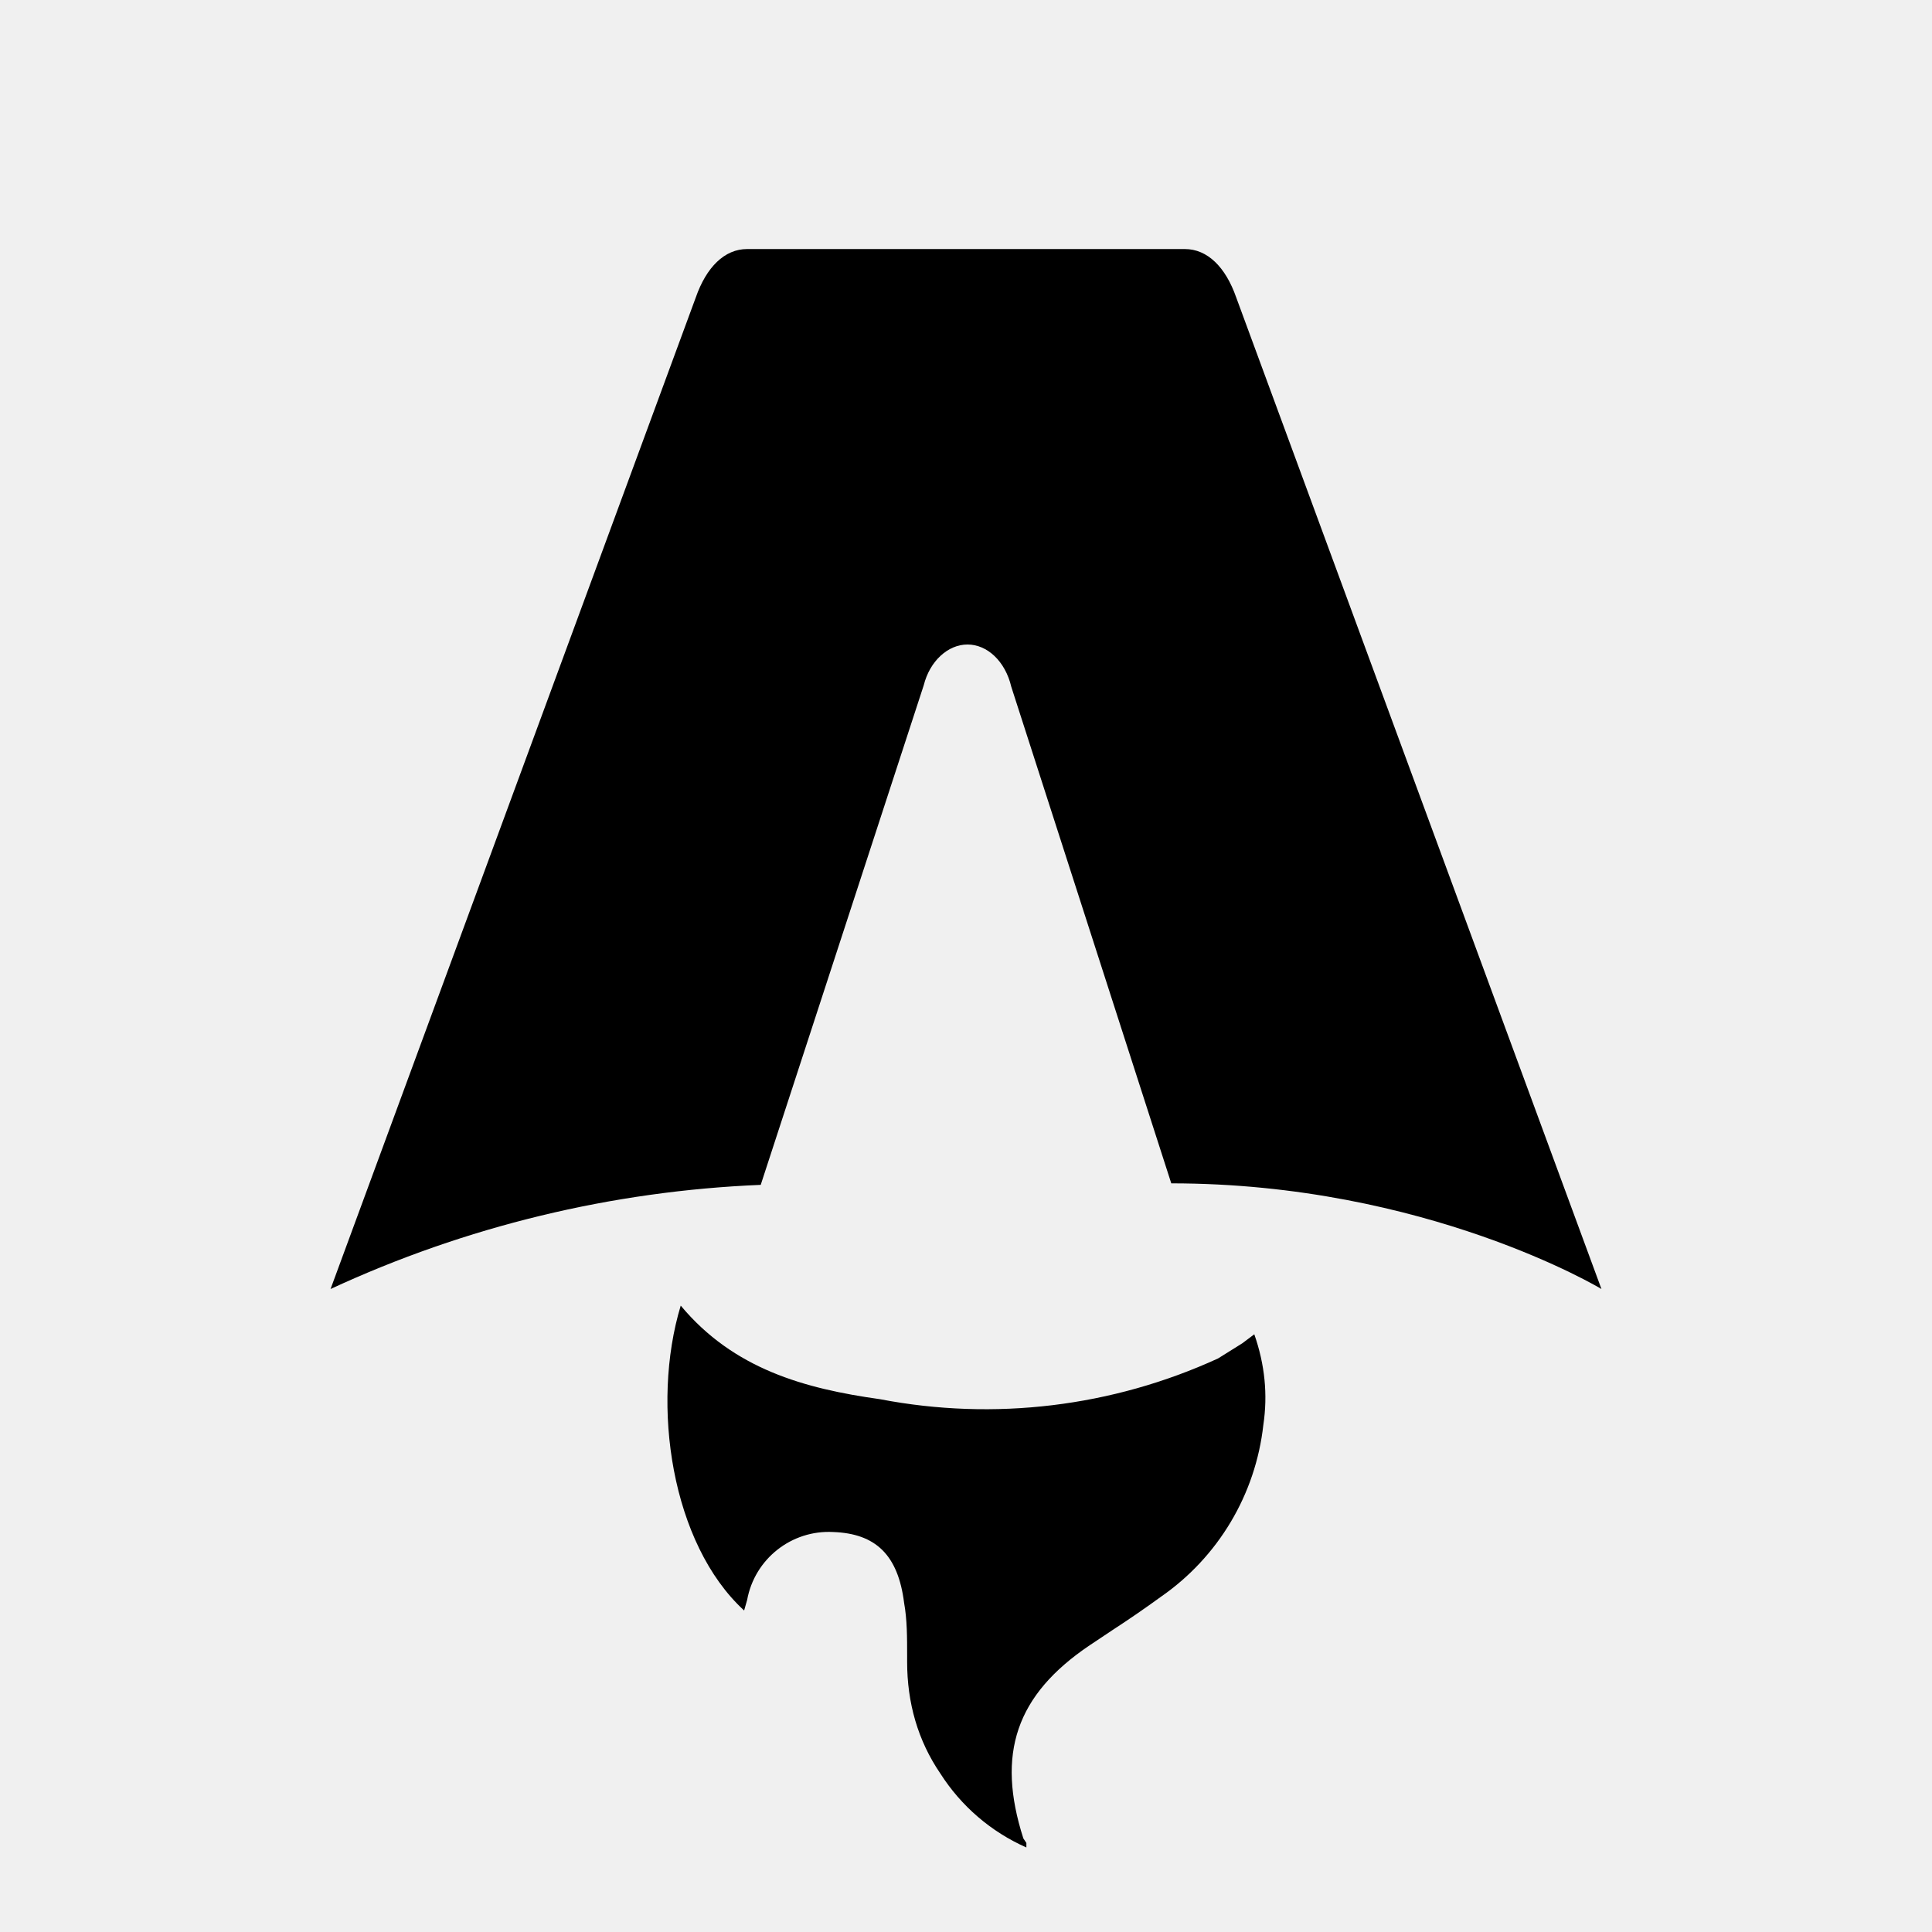
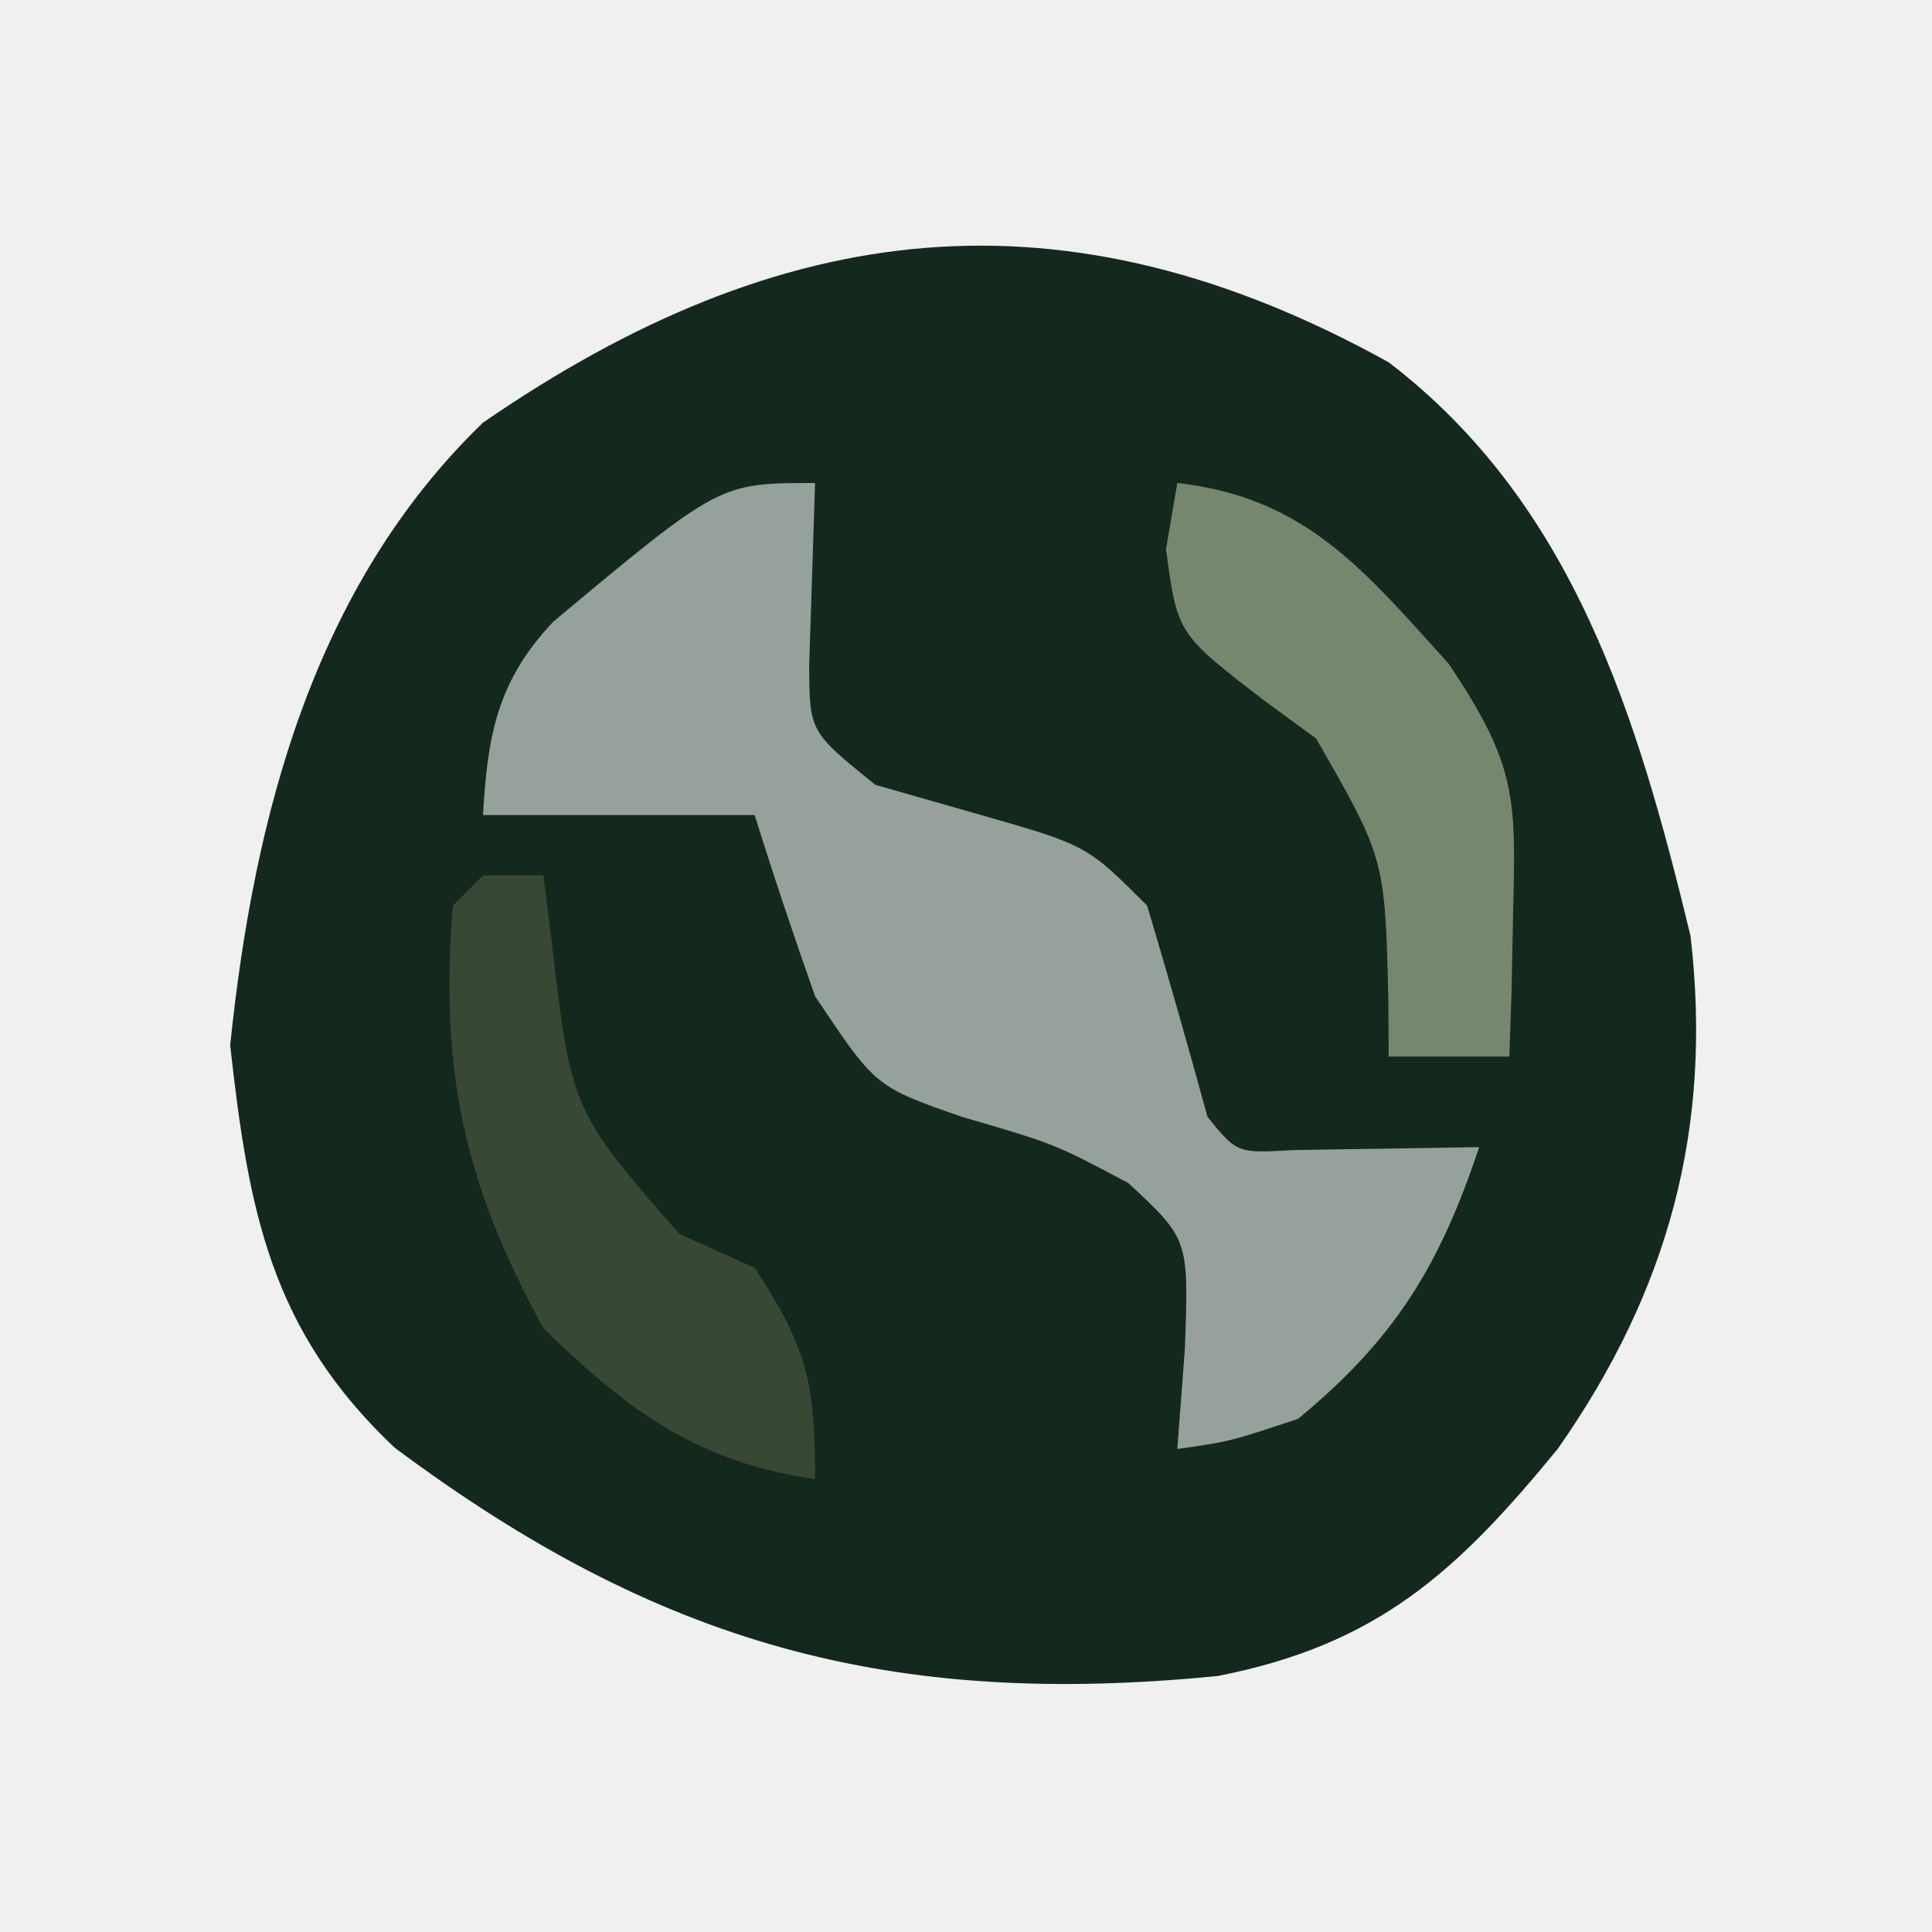
- <svg xmlns="http://www.w3.org/2000/svg" fill="none" viewBox="0 0 128 128">
-   <path d="M50.4 78.5a75.1 75.1 0 0 0-28.5 6.9l24.2-65.7c.7-2 1.9-3.2 3.4-3.2h29c1.5 0 2.7 1.2 3.4 3.2l24.2 65.7s-11.6-7-28.5-7L67 45.5c-.4-1.7-1.6-2.8-2.9-2.8-1.3 0-2.5 1.1-2.9 2.7L50.4 78.5Zm-1.1 28.2Zm-4.2-20.2c-2 6.6-.6 15.8 4.2 20.2a17.5 17.5 0 0 1 .2-.7 5.5 5.5 0 0 1 5.7-4.5c2.8.1 4.3 1.5 4.7 4.7.2 1.1.2 2.3.2 3.5v.4c0 2.7.7 5.2 2.2 7.4a13 13 0 0 0 5.7 4.9v-.3l-.2-.3c-1.8-5.6-.5-9.5 4.4-12.8l1.5-1a73 73 0 0 0 3.2-2.2 16 16 0 0 0 6.8-11.4c.3-2 .1-4-.6-6l-.8.6-1.6 1a37 37 0 0 1-22.4 2.7c-5-.7-9.7-2-13.2-6.2Z" />
-   <style>
-         path { fill: #000; }
-         @media (prefers-color-scheme: dark) {
-             path { fill: #FFF; }
-         }
-     </style>
+ <svg xmlns="http://www.w3.org/2000/svg" version="1.1" width="64" height="64">
+   <path d="M0 0 C6.13 4.692 8.243 11.733 10 19 C10.742 25.363 9.267 30.762 5.605 35.992 C2.267 40.067 -0.367 42.486 -5.664 43.52 C-16.48 44.59 -24.169 42.487 -32.926 35.957 C-37.047 32.069 -37.769 28.083 -38.375 22.625 C-37.592 15.059 -35.621 7.427 -30 2 C-20.097 -4.82 -10.754 -5.955 0 0 Z " fill="#14291D" transform="translate(46,12)" />
+   <path d="M0 0 C-0.065 2.018 -0.13 4.036 -0.195 6.055 C-0.183 8.239 -0.183 8.239 2 10 C3.155 10.33 4.31 10.66 5.5 11 C9 12 9 12 11 14 C11.694 16.325 12.361 18.659 13 21 C13.983 22.206 13.983 22.206 15.848 22.098 C17.898 22.065 19.949 22.033 22 22 C20.691 25.927 19.21 28.356 16 31 C13.75 31.75 13.75 31.75 12 32 C12.082 30.907 12.165 29.814 12.25 28.688 C12.384 25.054 12.384 25.054 10.375 23.188 C7.932 21.89 7.932 21.89 4.875 21 C2 20 2 20 0 17 C-0.702 15.012 -1.374 13.013 -2 11 C-4.97 11 -7.94 11 -11 11 C-10.848 8.343 -10.527 6.558 -8.668 4.59 C-3.168 0 -3.168 0 0 0 Z " fill="#97A19B" transform="translate(27,16)" />
+   <path d="M0 0 C4.263 0.474 6.215 2.922 9 6 C11.209 9.314 11.225 10.345 11.125 14.188 C11.107 15.089 11.089 15.99 11.07 16.918 C11.036 17.949 11.036 17.949 11 19 C9.68 19 8.36 19 7 19 C6.997 18.408 6.995 17.817 6.992 17.207 C6.883 12.443 6.883 12.443 4.598 8.465 C4.05 8.064 3.502 7.663 2.938 7.25 C0 5 0 5 -0.375 2.188 C-0.251 1.466 -0.128 0.744 0 0 Z " fill="#77876D" transform="translate(39,16)" />
+   <path d="M0 0 C0.66 0 1.32 0 2 0 C2.086 0.687 2.173 1.374 2.262 2.082 C2.925 7.776 2.925 7.776 6.5 11.875 C7.325 12.246 8.15 12.617 9 13 C10.735 15.644 11 16.785 11 20 C7.079 19.419 4.815 17.743 2 15 C-0.63 10.193 -1.437 6.461 -1 1 C-0.67 0.67 -0.34 0.34 0 0 Z " fill="#394834" transform="translate(16,29)" />
</svg>
